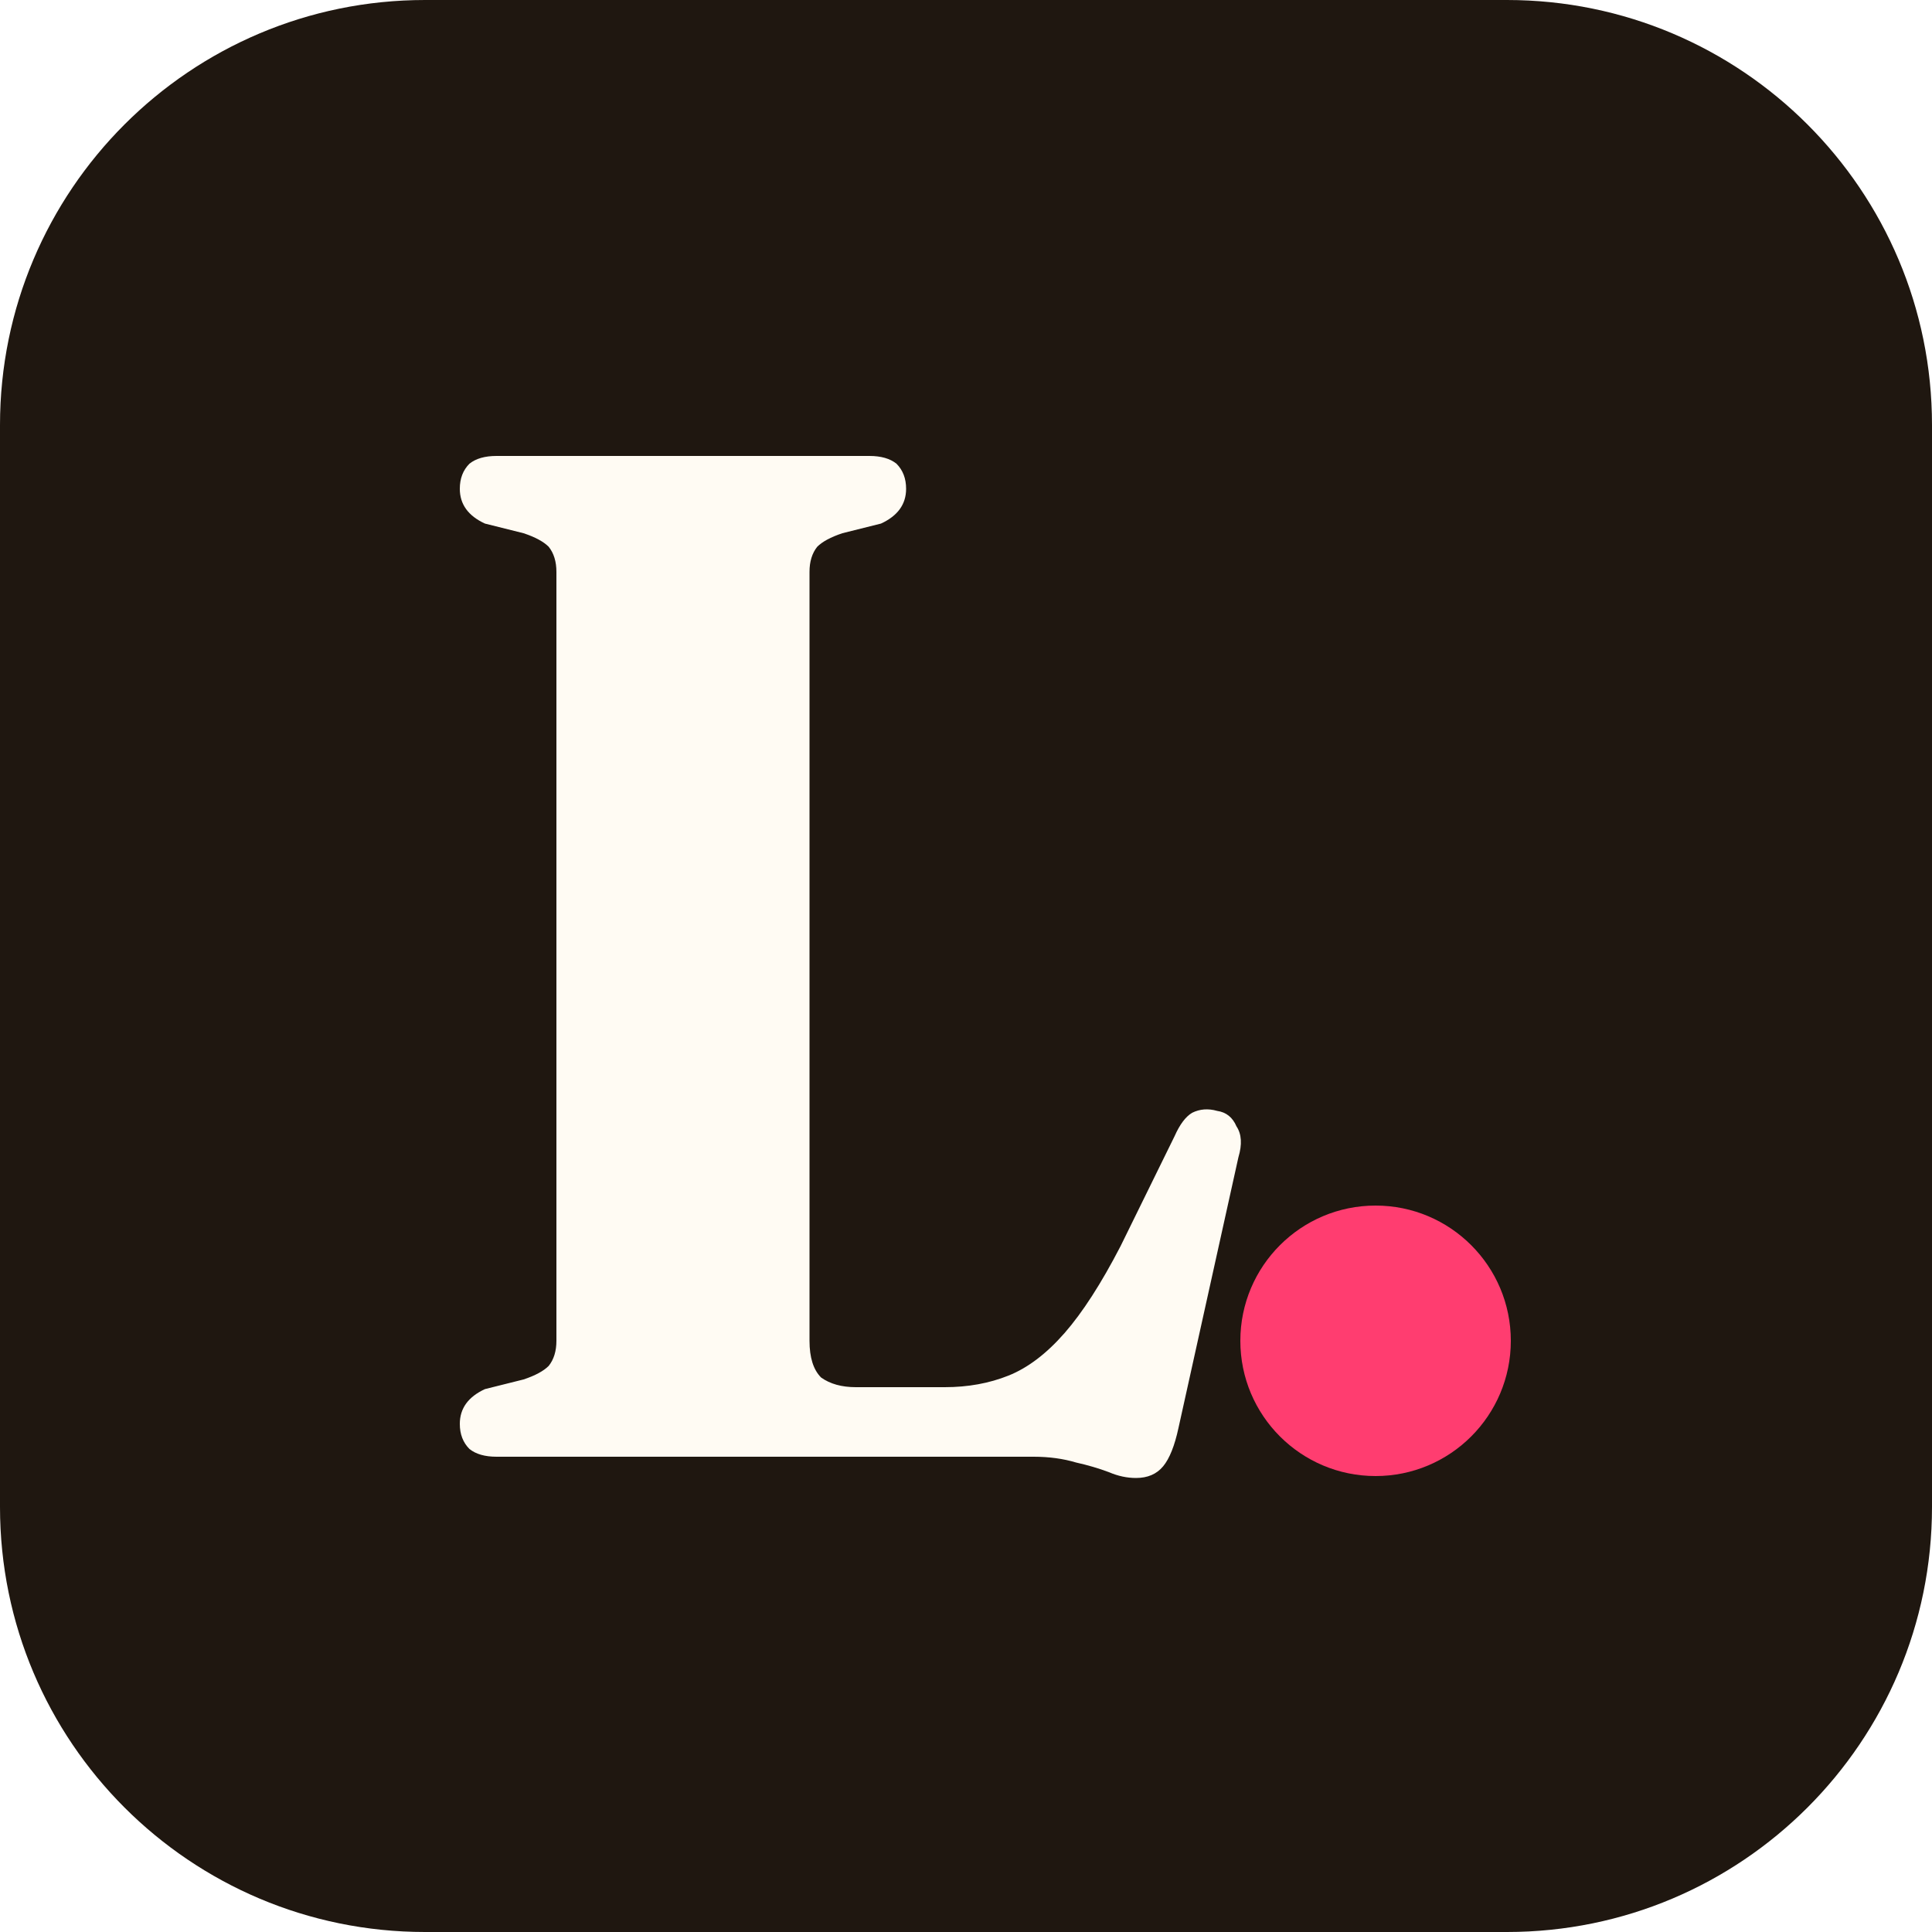
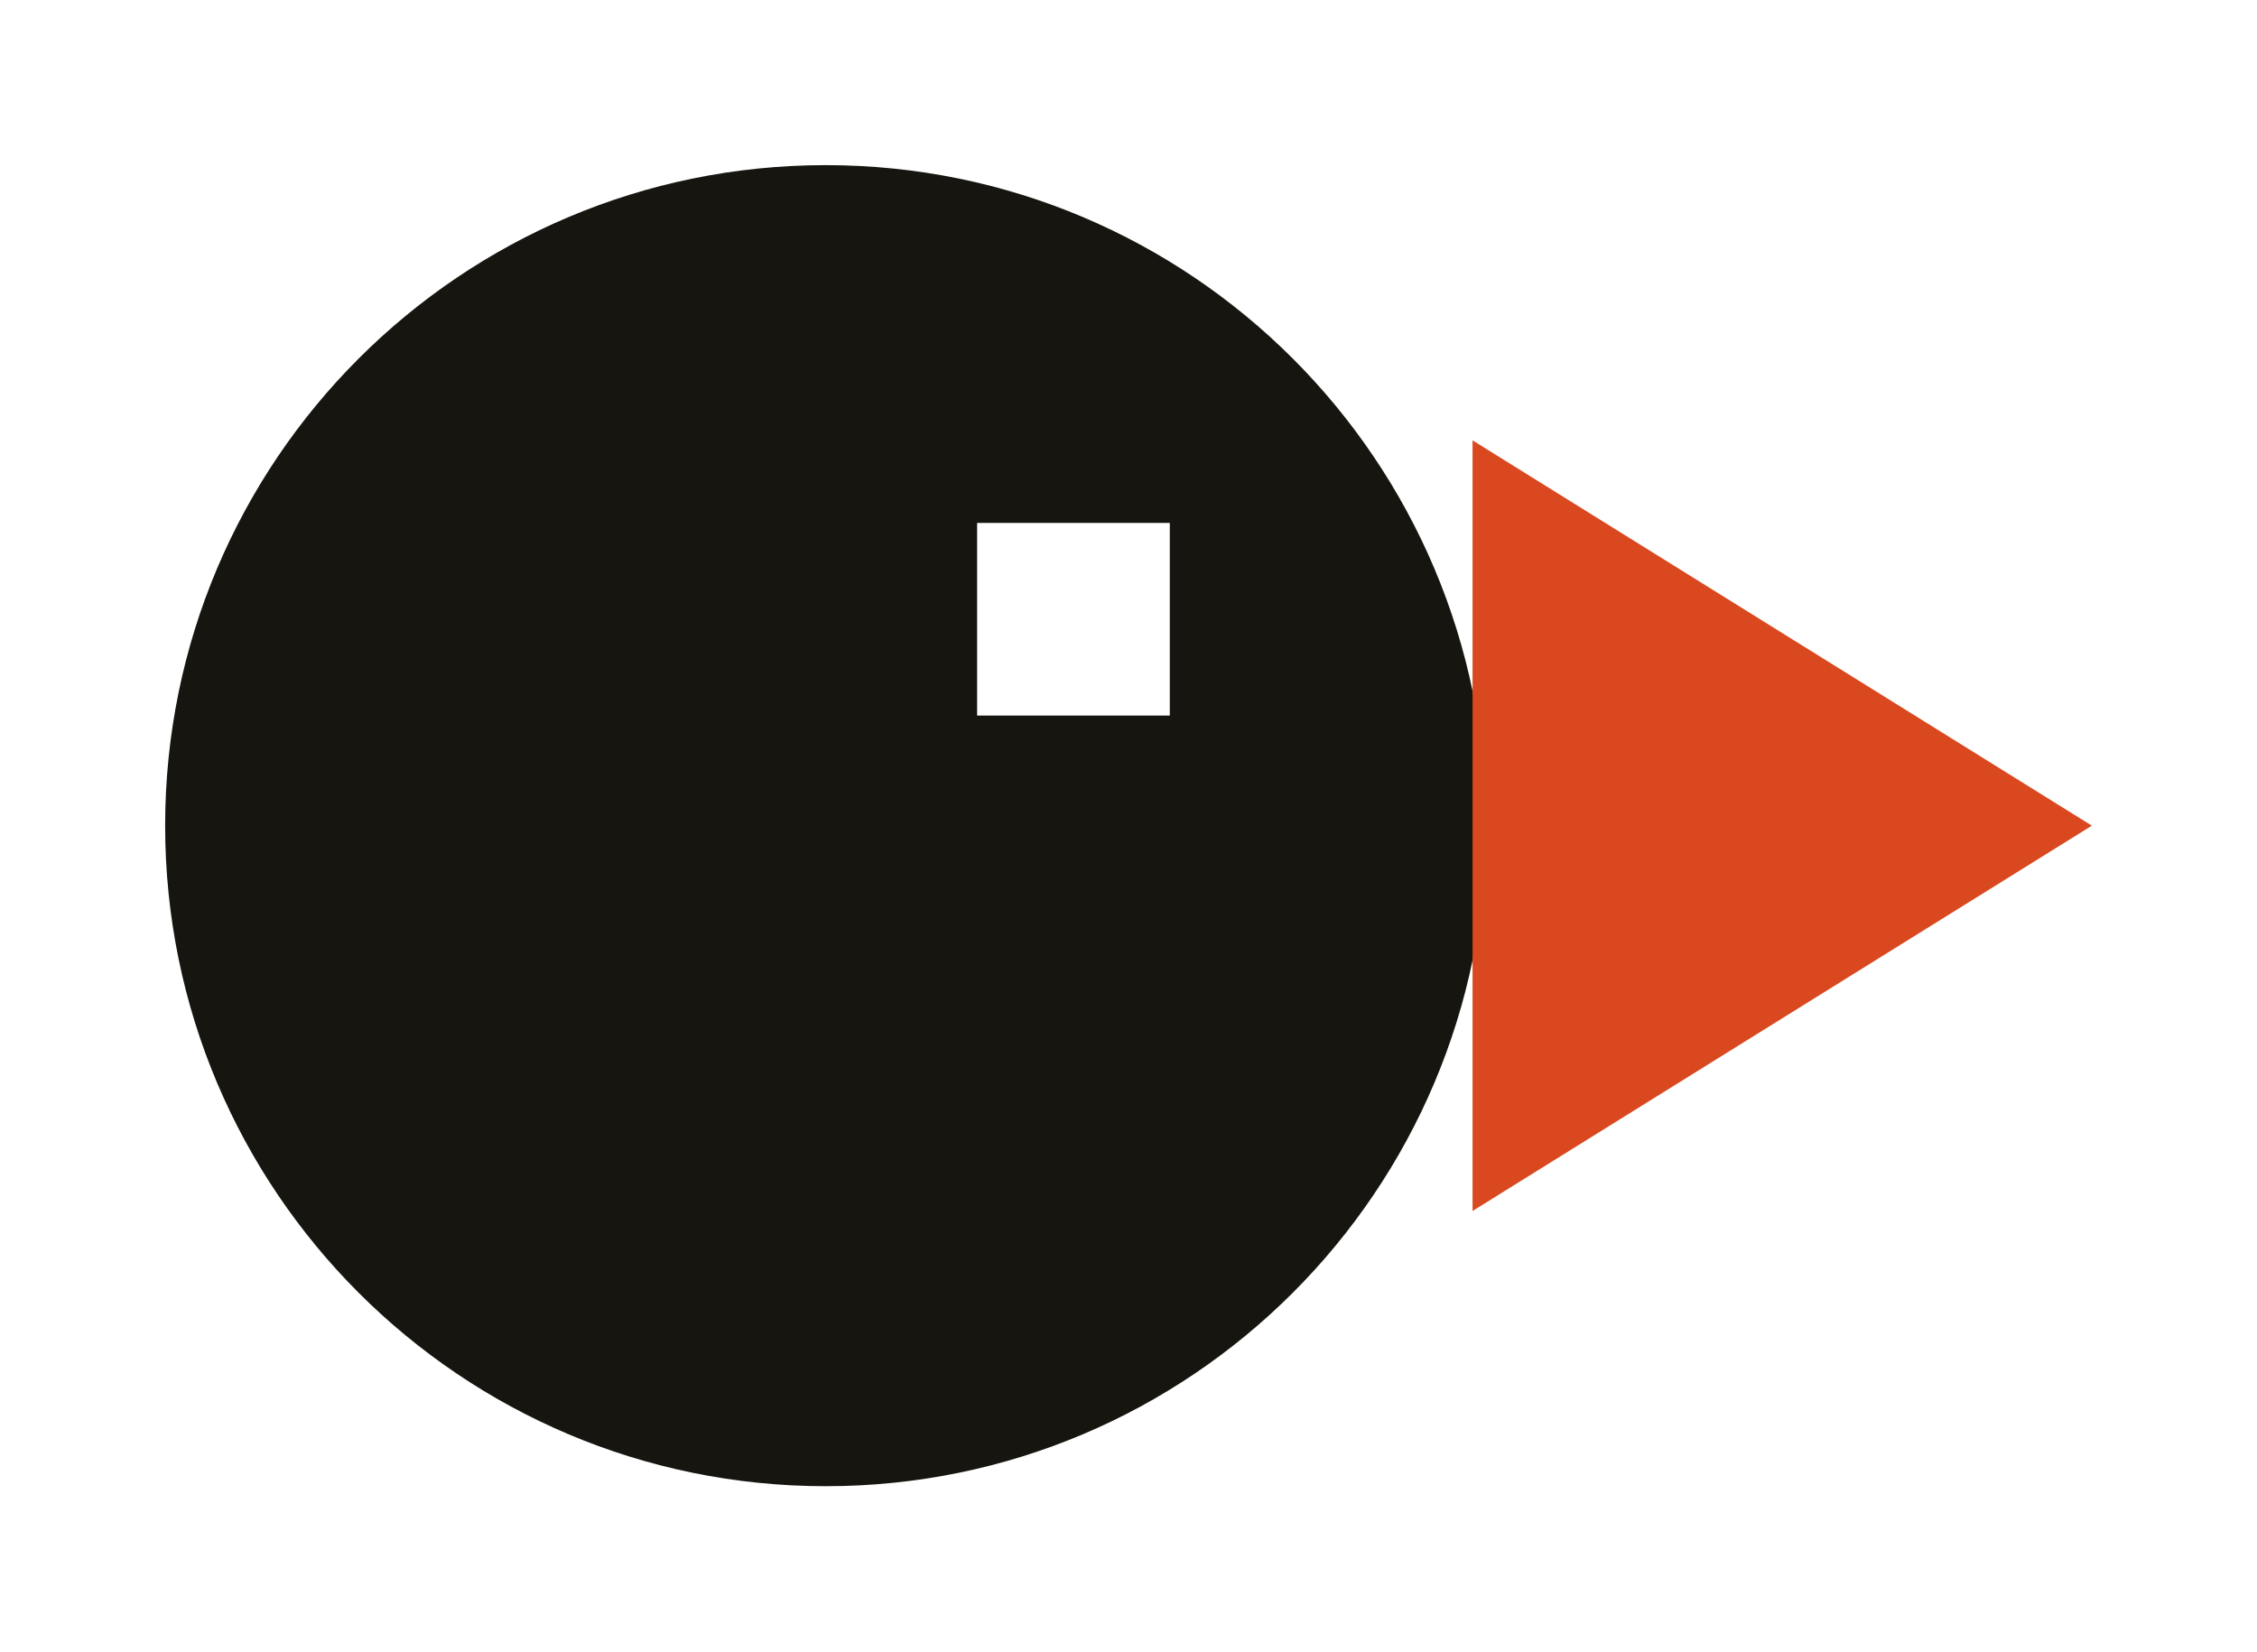
- <svg xmlns="http://www.w3.org/2000/svg" viewBox="0 0 100.0 100.0" role="img" aria-label="LeDuc Systems">
-   <rect width="100" height="100" rx="22" fill="#1F1710" />
-   <g transform="translate(21.6 75.4)">
-     <path d="M24.0 -48.3 22.0 -47.8Q21.1 -47.5 20.7 -47.1Q20.3 -46.6 20.3 -45.8V-6.0Q20.3 -4.7 20.9 -4.1Q21.6 -3.6 22.7 -3.6H27.3Q29.1 -3.6 30.6 -4.2Q32.1 -4.8 33.5 -6.4Q34.9 -8.0 36.4 -10.9L39.2 -16.6Q39.6 -17.5 40.1 -17.8Q40.7 -18.1 41.4 -17.9Q42.1 -17.8 42.4 -17.1Q42.8 -16.5 42.5 -15.5L39.4 -1.5Q39.1 -0.1 38.6 0.5Q38.1 1.1 37.2 1.1Q36.5 1.1 35.8 0.8Q35.0 0.5 34.1 0.3Q33.1 0.0 31.9 0.0H4.1Q3.2 0.0 2.7 -0.4Q2.2 -0.9 2.2 -1.7Q2.2 -2.9 3.5 -3.5L5.5 -4.0Q6.4 -4.3 6.8 -4.7Q7.2 -5.2 7.2 -6.0V-45.8Q7.2 -46.6 6.8 -47.1Q6.4 -47.5 5.5 -47.8L3.5 -48.3Q2.2 -48.9 2.2 -50.1Q2.2 -50.9 2.7 -51.4Q3.2 -51.8 4.1 -51.8H23.4Q24.3 -51.8 24.8 -51.4Q25.3 -50.9 25.3 -50.1Q25.3 -48.9 24.0 -48.3Z" fill="#FFFBF3" />
-   </g>
-   <circle cx="71.2" cy="69.4" r="7" fill="#FF3D70" />
+ <svg xmlns="http://www.w3.org/2000/svg" viewBox="0 0 82 60" width="82" height="60" role="img" aria-label="Le Duc Systems">
+   <path fill="#16150F" fill-rule="evenodd" d="M6 30a24 24 0 1 1 48 0 24 24 0 1 1-48 0ZM35.5 19h7v7h-7Z" />
+   <path fill="#D9481F" d="M53.5 16 76 30 53.5 44Z" />
</svg>
